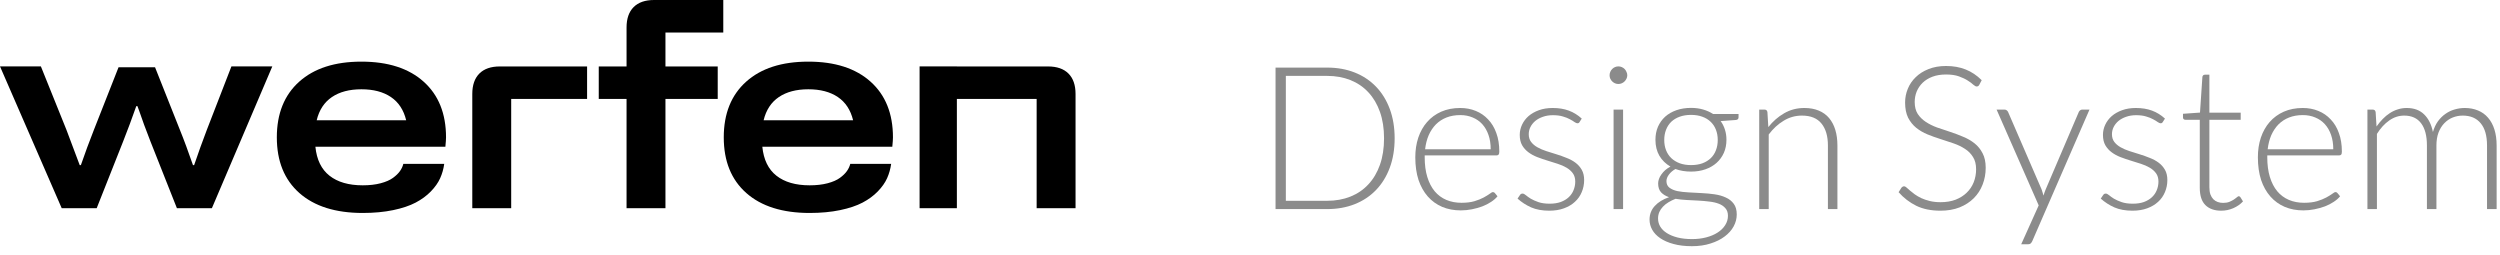
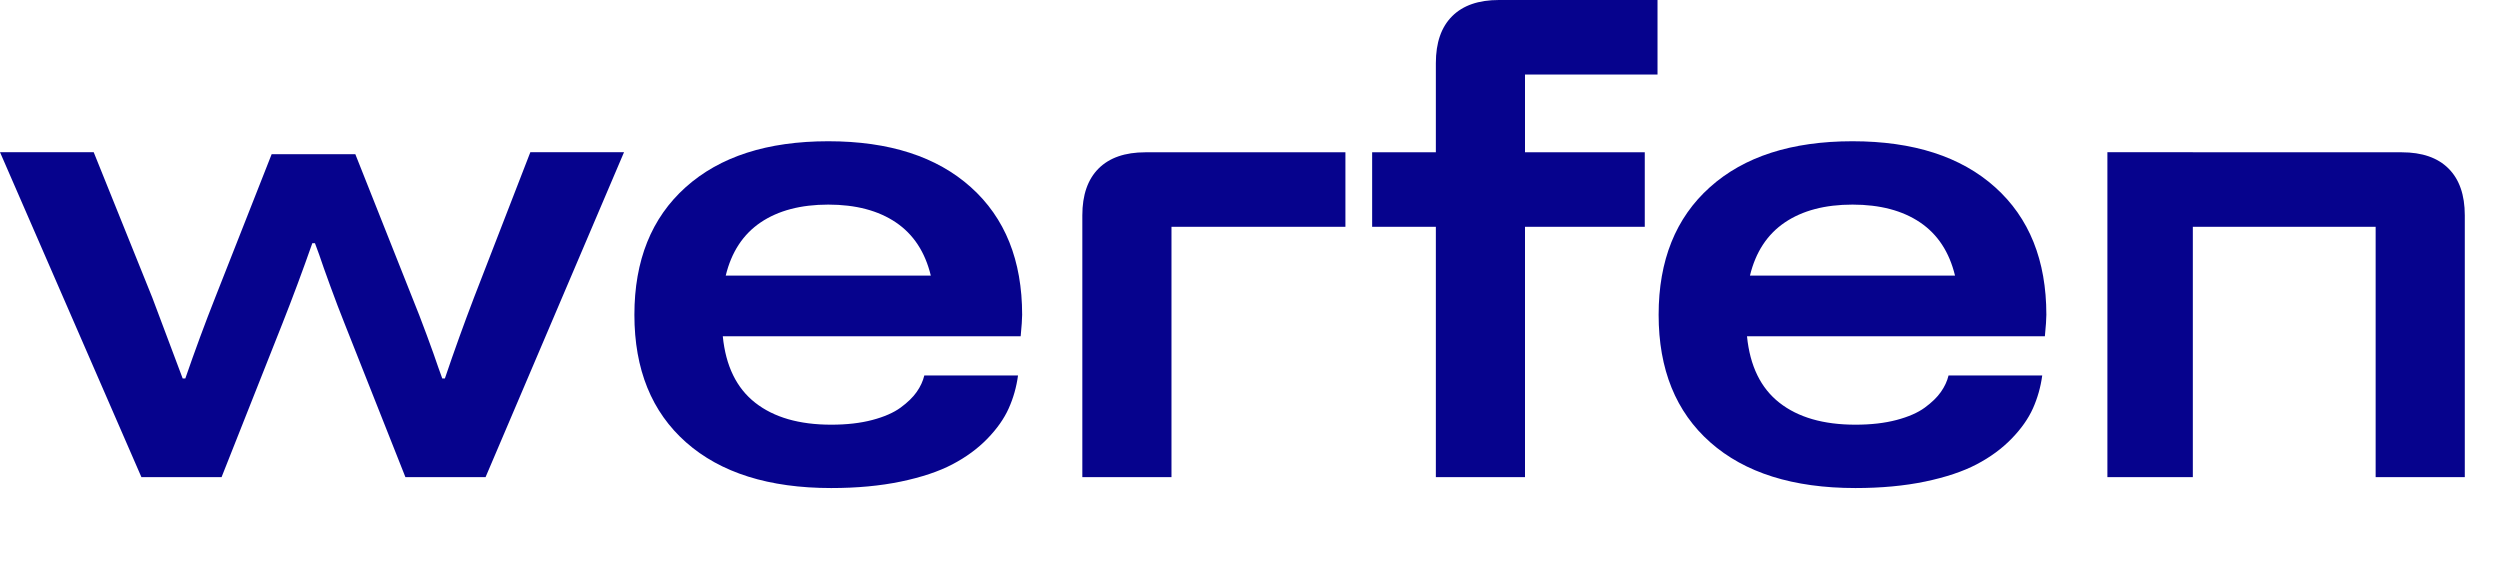
- <svg xmlns="http://www.w3.org/2000/svg" width="275" height="28" viewBox="0 0 275 28" fill="none">
-   <path d="M153.411 15.212C153.411 16.415 153.231 17.496 152.872 18.457C152.513 19.418 152.007 20.235 151.354 20.91C150.701 21.585 149.92 22.102 149.011 22.461C148.102 22.82 147.093 23 145.986 23H140.31V7.435H145.986C147.093 7.435 148.102 7.615 149.011 7.974C149.92 8.333 150.701 8.85 151.354 9.525C152.007 10.2 152.513 11.017 152.872 11.978C153.231 12.939 153.411 14.017 153.411 15.212ZM152.245 15.212C152.245 14.127 152.095 13.159 151.794 12.308C151.493 11.457 151.068 10.739 150.518 10.152C149.975 9.565 149.319 9.118 148.549 8.81C147.779 8.502 146.925 8.348 145.986 8.348H141.443V22.087H145.986C146.925 22.087 147.779 21.933 148.549 21.625C149.319 21.317 149.975 20.87 150.518 20.283C151.068 19.696 151.493 18.978 151.794 18.127C152.095 17.276 152.245 16.305 152.245 15.212Z" fill="#8B8B8B" />
-   <path d="M160.622 11.879C161.238 11.879 161.806 11.985 162.327 12.198C162.855 12.411 163.31 12.722 163.691 13.133C164.08 13.536 164.38 14.035 164.593 14.629C164.813 15.223 164.923 15.905 164.923 16.675C164.923 16.836 164.897 16.946 164.846 17.005C164.802 17.064 164.729 17.093 164.626 17.093H156.717V17.302C156.717 18.123 156.812 18.846 157.003 19.469C157.194 20.092 157.465 20.617 157.817 21.042C158.169 21.46 158.594 21.775 159.093 21.988C159.592 22.201 160.149 22.307 160.765 22.307C161.315 22.307 161.792 22.248 162.195 22.131C162.598 22.006 162.936 21.871 163.207 21.724C163.486 21.57 163.706 21.434 163.867 21.317C164.028 21.192 164.146 21.13 164.219 21.13C164.314 21.13 164.388 21.167 164.439 21.24L164.725 21.592C164.549 21.812 164.314 22.017 164.021 22.208C163.735 22.399 163.412 22.564 163.053 22.703C162.701 22.835 162.32 22.941 161.909 23.022C161.506 23.103 161.099 23.143 160.688 23.143C159.94 23.143 159.258 23.015 158.642 22.758C158.026 22.494 157.498 22.113 157.058 21.614C156.618 21.115 156.277 20.507 156.035 19.788C155.8 19.062 155.683 18.233 155.683 17.302C155.683 16.517 155.793 15.795 156.013 15.135C156.24 14.468 156.563 13.896 156.981 13.419C157.406 12.935 157.923 12.557 158.532 12.286C159.148 12.015 159.845 11.879 160.622 11.879ZM160.633 12.66C160.068 12.66 159.562 12.748 159.115 12.924C158.668 13.1 158.279 13.353 157.949 13.683C157.626 14.013 157.362 14.409 157.157 14.871C156.959 15.333 156.827 15.85 156.761 16.422H163.977C163.977 15.835 163.896 15.311 163.735 14.849C163.574 14.38 163.346 13.984 163.053 13.661C162.76 13.338 162.408 13.093 161.997 12.924C161.586 12.748 161.132 12.66 160.633 12.66Z" fill="#8B8B8B" />
-   <path d="M173.761 13.408C173.71 13.511 173.629 13.562 173.519 13.562C173.439 13.562 173.332 13.518 173.2 13.43C173.076 13.335 172.907 13.232 172.694 13.122C172.489 13.005 172.232 12.902 171.924 12.814C171.624 12.719 171.253 12.671 170.813 12.671C170.417 12.671 170.054 12.73 169.724 12.847C169.402 12.957 169.123 13.107 168.888 13.298C168.661 13.489 168.481 13.712 168.349 13.969C168.225 14.218 168.162 14.482 168.162 14.761C168.162 15.106 168.25 15.392 168.426 15.619C168.602 15.846 168.833 16.041 169.119 16.202C169.405 16.363 169.728 16.503 170.087 16.62C170.454 16.737 170.828 16.855 171.209 16.972C171.591 17.089 171.961 17.221 172.32 17.368C172.687 17.507 173.013 17.683 173.299 17.896C173.585 18.109 173.816 18.369 173.992 18.677C174.168 18.985 174.256 19.359 174.256 19.799C174.256 20.276 174.168 20.719 173.992 21.13C173.824 21.541 173.574 21.896 173.244 22.197C172.922 22.498 172.522 22.736 172.045 22.912C171.569 23.088 171.026 23.176 170.417 23.176C169.647 23.176 168.984 23.055 168.426 22.813C167.869 22.564 167.37 22.241 166.93 21.845L167.183 21.471C167.22 21.412 167.26 21.368 167.304 21.339C167.348 21.31 167.411 21.295 167.491 21.295C167.587 21.295 167.704 21.354 167.843 21.471C167.983 21.588 168.162 21.717 168.382 21.856C168.61 21.988 168.888 22.113 169.218 22.23C169.556 22.347 169.97 22.406 170.461 22.406C170.923 22.406 171.33 22.344 171.682 22.219C172.034 22.087 172.328 21.911 172.562 21.691C172.797 21.471 172.973 21.214 173.09 20.921C173.215 20.62 173.277 20.305 173.277 19.975C173.277 19.608 173.189 19.304 173.013 19.062C172.837 18.82 172.606 18.615 172.32 18.446C172.034 18.277 171.708 18.134 171.341 18.017C170.982 17.9 170.608 17.782 170.219 17.665C169.838 17.548 169.464 17.419 169.097 17.28C168.738 17.141 168.415 16.965 168.129 16.752C167.843 16.539 167.612 16.283 167.436 15.982C167.26 15.674 167.172 15.293 167.172 14.838C167.172 14.449 167.257 14.075 167.425 13.716C167.594 13.357 167.832 13.041 168.14 12.77C168.456 12.499 168.837 12.282 169.284 12.121C169.732 11.96 170.234 11.879 170.791 11.879C171.459 11.879 172.049 11.974 172.562 12.165C173.083 12.356 173.56 12.649 173.992 13.045L173.761 13.408Z" fill="#8B8B8B" />
-   <path d="M178.539 12.055V23H177.494V12.055H178.539ZM179.001 8.282C179.001 8.414 178.972 8.539 178.913 8.656C178.862 8.766 178.792 8.865 178.704 8.953C178.616 9.041 178.514 9.111 178.396 9.162C178.279 9.213 178.154 9.239 178.022 9.239C177.89 9.239 177.766 9.213 177.648 9.162C177.531 9.111 177.428 9.041 177.34 8.953C177.252 8.865 177.183 8.766 177.131 8.656C177.08 8.539 177.054 8.414 177.054 8.282C177.054 8.15 177.08 8.025 177.131 7.908C177.183 7.783 177.252 7.677 177.34 7.589C177.428 7.501 177.531 7.431 177.648 7.38C177.766 7.329 177.89 7.303 178.022 7.303C178.154 7.303 178.279 7.329 178.396 7.38C178.514 7.431 178.616 7.501 178.704 7.589C178.792 7.677 178.862 7.783 178.913 7.908C178.972 8.025 179.001 8.15 179.001 8.282Z" fill="#8B8B8B" />
-   <path d="M186.015 11.868C186.492 11.868 186.932 11.927 187.335 12.044C187.746 12.161 188.112 12.326 188.435 12.539H191.24V12.902C191.24 13.085 191.137 13.184 190.932 13.199L189.271 13.32C189.476 13.599 189.634 13.914 189.744 14.266C189.854 14.611 189.909 14.981 189.909 15.377C189.909 15.905 189.814 16.385 189.623 16.818C189.432 17.243 189.165 17.61 188.82 17.918C188.483 18.219 188.076 18.453 187.599 18.622C187.122 18.791 186.594 18.875 186.015 18.875C185.384 18.875 184.812 18.78 184.299 18.589C183.991 18.765 183.749 18.974 183.573 19.216C183.397 19.458 183.309 19.693 183.309 19.92C183.309 20.235 183.419 20.477 183.639 20.646C183.859 20.815 184.149 20.939 184.508 21.02C184.875 21.093 185.289 21.141 185.751 21.163C186.22 21.185 186.693 21.211 187.17 21.24C187.654 21.262 188.127 21.306 188.589 21.372C189.058 21.438 189.473 21.555 189.832 21.724C190.199 21.885 190.492 22.116 190.712 22.417C190.932 22.71 191.042 23.103 191.042 23.594C191.042 24.049 190.928 24.485 190.701 24.903C190.474 25.321 190.144 25.691 189.711 26.014C189.286 26.337 188.769 26.593 188.16 26.784C187.551 26.982 186.869 27.081 186.114 27.081C185.344 27.081 184.669 27 184.09 26.839C183.511 26.685 183.023 26.472 182.627 26.201C182.238 25.937 181.945 25.629 181.747 25.277C181.549 24.925 181.45 24.551 181.45 24.155C181.45 23.576 181.641 23.077 182.022 22.659C182.403 22.241 182.928 21.918 183.595 21.691C183.228 21.566 182.935 21.387 182.715 21.152C182.502 20.917 182.396 20.591 182.396 20.173C182.396 20.019 182.425 19.858 182.484 19.689C182.543 19.52 182.631 19.355 182.748 19.194C182.865 19.025 183.005 18.868 183.166 18.721C183.335 18.574 183.529 18.442 183.749 18.325C183.228 18.024 182.821 17.625 182.528 17.126C182.242 16.627 182.099 16.044 182.099 15.377C182.099 14.849 182.191 14.372 182.374 13.947C182.565 13.514 182.829 13.144 183.166 12.836C183.511 12.528 183.925 12.29 184.409 12.121C184.893 11.952 185.428 11.868 186.015 11.868ZM190.074 23.737C190.074 23.392 189.982 23.117 189.799 22.912C189.623 22.699 189.385 22.534 189.084 22.417C188.783 22.3 188.435 22.219 188.039 22.175C187.65 22.124 187.24 22.087 186.807 22.065C186.382 22.043 185.953 22.021 185.52 21.999C185.087 21.977 184.684 21.933 184.31 21.867C184.031 21.977 183.771 22.105 183.529 22.252C183.294 22.391 183.093 22.553 182.924 22.736C182.755 22.912 182.623 23.106 182.528 23.319C182.433 23.539 182.385 23.777 182.385 24.034C182.385 24.357 182.466 24.654 182.627 24.925C182.796 25.204 183.038 25.442 183.353 25.64C183.676 25.845 184.068 26.007 184.53 26.124C184.992 26.241 185.524 26.3 186.125 26.3C186.682 26.3 187.199 26.238 187.676 26.113C188.16 25.988 188.578 25.812 188.93 25.585C189.289 25.358 189.568 25.086 189.766 24.771C189.971 24.456 190.074 24.111 190.074 23.737ZM186.015 18.16C186.484 18.16 186.902 18.094 187.269 17.962C187.636 17.823 187.944 17.632 188.193 17.39C188.442 17.148 188.629 16.858 188.754 16.521C188.886 16.184 188.952 15.81 188.952 15.399C188.952 14.988 188.886 14.614 188.754 14.277C188.622 13.932 188.428 13.639 188.171 13.397C187.922 13.155 187.614 12.968 187.247 12.836C186.888 12.704 186.477 12.638 186.015 12.638C185.553 12.638 185.139 12.704 184.772 12.836C184.405 12.968 184.094 13.155 183.837 13.397C183.588 13.639 183.397 13.932 183.265 14.277C183.133 14.614 183.067 14.988 183.067 15.399C183.067 15.81 183.133 16.184 183.265 16.521C183.397 16.858 183.588 17.148 183.837 17.39C184.094 17.632 184.405 17.823 184.772 17.962C185.139 18.094 185.553 18.16 186.015 18.16Z" fill="#8B8B8B" />
-   <path d="M193.514 23V12.055H194.086C194.277 12.055 194.387 12.147 194.416 12.33L194.515 13.98C195.014 13.349 195.593 12.843 196.253 12.462C196.921 12.073 197.661 11.879 198.475 11.879C199.077 11.879 199.605 11.974 200.059 12.165C200.521 12.356 200.903 12.631 201.203 12.99C201.504 13.349 201.731 13.782 201.885 14.288C202.039 14.794 202.116 15.366 202.116 16.004V23H201.071V16.004C201.071 14.977 200.837 14.174 200.367 13.595C199.898 13.008 199.179 12.715 198.211 12.715C197.493 12.715 196.825 12.902 196.209 13.276C195.593 13.643 195.043 14.149 194.559 14.794V23H193.514Z" fill="#8B8B8B" />
-   <path d="M217.723 9.327C217.657 9.452 217.561 9.514 217.437 9.514C217.341 9.514 217.217 9.448 217.063 9.316C216.916 9.177 216.714 9.026 216.458 8.865C216.201 8.696 215.878 8.542 215.49 8.403C215.108 8.264 214.635 8.194 214.071 8.194C213.506 8.194 213.007 8.275 212.575 8.436C212.149 8.597 211.79 8.817 211.497 9.096C211.211 9.375 210.991 9.697 210.837 10.064C210.69 10.431 210.617 10.816 210.617 11.219C210.617 11.747 210.727 12.183 210.947 12.528C211.174 12.873 211.471 13.166 211.838 13.408C212.204 13.65 212.619 13.855 213.081 14.024C213.55 14.185 214.03 14.347 214.522 14.508C215.013 14.669 215.49 14.849 215.952 15.047C216.421 15.238 216.839 15.48 217.206 15.773C217.572 16.066 217.866 16.429 218.086 16.862C218.313 17.287 218.427 17.819 218.427 18.457C218.427 19.11 218.313 19.726 218.086 20.305C217.866 20.877 217.543 21.376 217.118 21.801C216.692 22.226 216.172 22.564 215.556 22.813C214.94 23.055 214.236 23.176 213.444 23.176C212.417 23.176 211.533 22.996 210.793 22.637C210.052 22.27 209.403 21.772 208.846 21.141L209.154 20.657C209.242 20.547 209.344 20.492 209.462 20.492C209.528 20.492 209.612 20.536 209.715 20.624C209.817 20.712 209.942 20.822 210.089 20.954C210.235 21.079 210.411 21.218 210.617 21.372C210.822 21.519 211.06 21.658 211.332 21.79C211.603 21.915 211.915 22.021 212.267 22.109C212.619 22.197 213.018 22.241 213.466 22.241C214.082 22.241 214.632 22.149 215.116 21.966C215.6 21.775 216.007 21.519 216.337 21.196C216.674 20.873 216.931 20.492 217.107 20.052C217.283 19.605 217.371 19.128 217.371 18.622C217.371 18.072 217.257 17.621 217.03 17.269C216.81 16.91 216.516 16.613 216.15 16.378C215.783 16.136 215.365 15.934 214.896 15.773C214.434 15.612 213.957 15.454 213.466 15.3C212.974 15.146 212.494 14.974 212.025 14.783C211.563 14.592 211.148 14.35 210.782 14.057C210.415 13.756 210.118 13.386 209.891 12.946C209.671 12.499 209.561 11.941 209.561 11.274C209.561 10.753 209.66 10.251 209.858 9.767C210.056 9.283 210.345 8.858 210.727 8.491C211.108 8.117 211.577 7.82 212.135 7.6C212.699 7.373 213.341 7.259 214.06 7.259C214.866 7.259 215.589 7.387 216.227 7.644C216.872 7.901 217.459 8.293 217.987 8.821L217.723 9.327Z" fill="#8B8B8B" />
-   <path d="M223.552 26.52C223.508 26.623 223.449 26.707 223.376 26.773C223.31 26.839 223.211 26.872 223.079 26.872H222.331L224.256 22.593L219.625 12.055H220.494C220.604 12.055 220.688 12.084 220.747 12.143C220.813 12.194 220.861 12.253 220.89 12.319L224.575 20.833C224.619 20.943 224.656 21.057 224.685 21.174C224.722 21.284 224.755 21.398 224.784 21.515C224.821 21.398 224.857 21.284 224.894 21.174C224.938 21.057 224.982 20.943 225.026 20.833L228.667 12.319C228.704 12.238 228.755 12.176 228.821 12.132C228.887 12.081 228.96 12.055 229.041 12.055H229.844L223.552 26.52Z" fill="#8B8B8B" />
-   <path d="M237.914 13.408C237.862 13.511 237.782 13.562 237.672 13.562C237.591 13.562 237.485 13.518 237.353 13.43C237.228 13.335 237.059 13.232 236.847 13.122C236.641 13.005 236.385 12.902 236.077 12.814C235.776 12.719 235.406 12.671 234.966 12.671C234.57 12.671 234.207 12.73 233.877 12.847C233.554 12.957 233.275 13.107 233.041 13.298C232.813 13.489 232.634 13.712 232.502 13.969C232.377 14.218 232.315 14.482 232.315 14.761C232.315 15.106 232.403 15.392 232.579 15.619C232.755 15.846 232.986 16.041 233.272 16.202C233.558 16.363 233.88 16.503 234.24 16.62C234.606 16.737 234.98 16.855 235.362 16.972C235.743 17.089 236.113 17.221 236.473 17.368C236.839 17.507 237.166 17.683 237.452 17.896C237.738 18.109 237.969 18.369 238.145 18.677C238.321 18.985 238.409 19.359 238.409 19.799C238.409 20.276 238.321 20.719 238.145 21.13C237.976 21.541 237.727 21.896 237.397 22.197C237.074 22.498 236.674 22.736 236.198 22.912C235.721 23.088 235.178 23.176 234.57 23.176C233.8 23.176 233.136 23.055 232.579 22.813C232.021 22.564 231.523 22.241 231.083 21.845L231.336 21.471C231.372 21.412 231.413 21.368 231.457 21.339C231.501 21.31 231.563 21.295 231.644 21.295C231.739 21.295 231.856 21.354 231.996 21.471C232.135 21.588 232.315 21.717 232.535 21.856C232.762 21.988 233.041 22.113 233.371 22.23C233.708 22.347 234.122 22.406 234.614 22.406C235.076 22.406 235.483 22.344 235.835 22.219C236.187 22.087 236.48 21.911 236.715 21.691C236.949 21.471 237.125 21.214 237.243 20.921C237.367 20.62 237.43 20.305 237.43 19.975C237.43 19.608 237.342 19.304 237.166 19.062C236.99 18.82 236.759 18.615 236.473 18.446C236.187 18.277 235.86 18.134 235.494 18.017C235.134 17.9 234.76 17.782 234.372 17.665C233.99 17.548 233.616 17.419 233.25 17.28C232.89 17.141 232.568 16.965 232.282 16.752C231.996 16.539 231.765 16.283 231.589 15.982C231.413 15.674 231.325 15.293 231.325 14.838C231.325 14.449 231.409 14.075 231.578 13.716C231.746 13.357 231.985 13.041 232.293 12.77C232.608 12.499 232.989 12.282 233.437 12.121C233.884 11.96 234.386 11.879 234.944 11.879C235.611 11.879 236.201 11.974 236.715 12.165C237.235 12.356 237.712 12.649 238.145 13.045L237.914 13.408Z" fill="#8B8B8B" />
-   <path d="M244.331 23.176C243.59 23.176 243.011 22.971 242.593 22.56C242.182 22.149 241.977 21.515 241.977 20.657V13.177H240.404C240.323 13.177 240.257 13.155 240.206 13.111C240.154 13.067 240.129 13.005 240.129 12.924V12.517L241.999 12.385L242.263 8.469C242.27 8.403 242.296 8.344 242.34 8.293C242.391 8.242 242.457 8.216 242.538 8.216H243.033V12.396H246.476V13.177H243.033V20.602C243.033 20.903 243.069 21.163 243.143 21.383C243.223 21.596 243.33 21.772 243.462 21.911C243.601 22.05 243.762 22.153 243.946 22.219C244.129 22.285 244.327 22.318 244.54 22.318C244.804 22.318 245.031 22.281 245.222 22.208C245.412 22.127 245.577 22.043 245.717 21.955C245.856 21.86 245.97 21.775 246.058 21.702C246.146 21.621 246.215 21.581 246.267 21.581C246.325 21.581 246.384 21.618 246.443 21.691L246.729 22.153C246.45 22.461 246.094 22.71 245.662 22.901C245.236 23.084 244.793 23.176 244.331 23.176Z" fill="#8B8B8B" />
-   <path d="M253.305 11.879C253.921 11.879 254.49 11.985 255.01 12.198C255.538 12.411 255.993 12.722 256.374 13.133C256.763 13.536 257.064 14.035 257.276 14.629C257.496 15.223 257.606 15.905 257.606 16.675C257.606 16.836 257.581 16.946 257.53 17.005C257.486 17.064 257.412 17.093 257.31 17.093H249.4V17.302C249.4 18.123 249.496 18.846 249.687 19.469C249.877 20.092 250.148 20.617 250.5 21.042C250.852 21.46 251.278 21.775 251.776 21.988C252.275 22.201 252.833 22.307 253.449 22.307C253.999 22.307 254.475 22.248 254.879 22.131C255.282 22.006 255.619 21.871 255.89 21.724C256.169 21.57 256.389 21.434 256.55 21.317C256.712 21.192 256.829 21.13 256.902 21.13C256.998 21.13 257.071 21.167 257.122 21.24L257.409 21.592C257.233 21.812 256.998 22.017 256.704 22.208C256.418 22.399 256.096 22.564 255.736 22.703C255.384 22.835 255.003 22.941 254.592 23.022C254.189 23.103 253.782 23.143 253.371 23.143C252.623 23.143 251.942 23.015 251.326 22.758C250.71 22.494 250.182 22.113 249.742 21.614C249.302 21.115 248.96 20.507 248.718 19.788C248.484 19.062 248.367 18.233 248.367 17.302C248.367 16.517 248.476 15.795 248.696 15.135C248.924 14.468 249.246 13.896 249.664 13.419C250.09 12.935 250.607 12.557 251.215 12.286C251.832 12.015 252.528 11.879 253.305 11.879ZM253.316 12.66C252.752 12.66 252.246 12.748 251.799 12.924C251.351 13.1 250.962 13.353 250.632 13.683C250.31 14.013 250.046 14.409 249.84 14.871C249.642 15.333 249.51 15.85 249.444 16.422H256.66C256.66 15.835 256.58 15.311 256.419 14.849C256.257 14.38 256.03 13.984 255.736 13.661C255.443 13.338 255.091 13.093 254.68 12.924C254.27 12.748 253.815 12.66 253.316 12.66Z" fill="#8B8B8B" />
-   <path d="M260.417 23V12.055H260.989C261.179 12.055 261.289 12.147 261.319 12.33L261.418 13.914C261.63 13.613 261.858 13.338 262.1 13.089C262.342 12.84 262.598 12.627 262.87 12.451C263.148 12.268 263.442 12.128 263.75 12.033C264.065 11.93 264.395 11.879 264.74 11.879C265.539 11.879 266.177 12.114 266.654 12.583C267.13 13.045 267.453 13.69 267.622 14.519C267.754 14.064 267.937 13.672 268.172 13.342C268.414 13.012 268.689 12.741 268.997 12.528C269.305 12.308 269.639 12.147 269.998 12.044C270.365 11.934 270.738 11.879 271.12 11.879C271.662 11.879 272.15 11.971 272.583 12.154C273.015 12.33 273.382 12.594 273.683 12.946C273.991 13.298 274.225 13.731 274.387 14.244C274.548 14.757 274.629 15.344 274.629 16.004V23H273.573V16.004C273.573 14.933 273.342 14.119 272.88 13.562C272.418 12.997 271.758 12.715 270.9 12.715C270.518 12.715 270.152 12.785 269.8 12.924C269.455 13.063 269.147 13.272 268.876 13.551C268.612 13.822 268.399 14.163 268.238 14.574C268.084 14.985 268.007 15.461 268.007 16.004V23H266.962V16.004C266.962 14.941 266.749 14.127 266.324 13.562C265.898 12.997 265.279 12.715 264.465 12.715C263.871 12.715 263.321 12.895 262.815 13.254C262.309 13.606 261.858 14.097 261.462 14.728V23H260.417Z" fill="#8B8B8B" />
-   <path fill-rule="evenodd" clip-rule="evenodd" d="M22.755 14.276C22.265 15.558 21.798 16.854 21.355 18.165H21.228L21.03 17.613C20.907 17.246 20.726 16.736 20.485 16.086C20.245 15.435 20.012 14.832 19.785 14.276L17.056 7.402H13.039L10.338 14.262C9.838 15.525 9.358 16.826 8.896 18.165H8.768L7.312 14.29L4.497 7.304H0L6.788 22.903H10.635L13.548 15.549C14.048 14.285 14.529 12.994 14.991 11.674H15.118L15.316 12.211C15.439 12.579 15.618 13.085 15.854 13.731C16.09 14.377 16.32 14.983 16.547 15.549L19.46 22.903H23.307L29.954 7.304H25.457L22.755 14.276Z" fill="black" />
-   <path fill-rule="evenodd" clip-rule="evenodd" d="M34.835 13.229C35.109 12.098 35.668 11.247 36.511 10.676C37.355 10.106 38.437 9.821 39.757 9.821C41.077 9.821 42.159 10.106 43.003 10.676C43.847 11.247 44.405 12.098 44.679 13.229H34.835ZM39.757 6.78C36.834 6.78 34.553 7.515 32.912 8.986C31.272 10.457 30.451 12.498 30.451 15.11C30.451 17.731 31.279 19.772 32.933 21.234C34.588 22.695 36.91 23.426 39.898 23.426C41.134 23.426 42.249 23.322 43.243 23.115C44.238 22.907 45.063 22.631 45.718 22.287C46.373 21.943 46.932 21.533 47.394 21.057C47.856 20.581 48.198 20.095 48.419 19.6C48.641 19.105 48.79 18.579 48.865 18.023H44.367C44.301 18.297 44.179 18.561 44 18.815C43.821 19.07 43.564 19.32 43.229 19.565C42.894 19.81 42.442 20.008 41.871 20.159C41.301 20.31 40.644 20.385 39.898 20.385C38.362 20.385 37.145 20.034 36.25 19.331C35.354 18.629 34.835 17.566 34.694 16.142H48.992C49.039 15.652 49.063 15.308 49.063 15.11C49.063 12.498 48.243 10.457 46.602 8.986C44.962 7.515 42.68 6.78 39.757 6.78Z" fill="black" />
-   <path fill-rule="evenodd" clip-rule="evenodd" d="M83.998 13.229C84.271 12.098 84.83 11.247 85.674 10.676C86.518 10.106 87.599 9.821 88.919 9.821C90.239 9.821 91.321 10.106 92.165 10.676C93.009 11.247 93.567 12.098 93.841 13.229H83.998ZM88.919 6.78C85.997 6.78 83.715 7.515 82.075 8.986C80.434 10.457 79.614 12.498 79.614 15.11C79.614 17.731 80.441 19.772 82.096 21.234C83.75 22.695 86.072 23.426 89.061 23.426C90.296 23.426 91.411 23.322 92.406 23.115C93.4 22.907 94.225 22.631 94.88 22.287C95.536 21.943 96.094 21.533 96.556 21.057C97.019 20.581 97.36 20.095 97.582 19.6C97.803 19.105 97.952 18.579 98.027 18.023H93.53C93.464 18.297 93.341 18.561 93.162 18.815C92.983 19.07 92.726 19.32 92.391 19.565C92.057 19.81 91.604 20.008 91.034 20.159C90.463 20.31 89.806 20.385 89.061 20.385C87.524 20.385 86.308 20.034 85.412 19.331C84.516 18.629 83.998 17.566 83.856 16.142H98.154C98.202 15.652 98.225 15.308 98.225 15.11C98.225 12.498 97.405 10.457 95.765 8.986C94.124 7.515 91.842 6.78 88.919 6.78Z" fill="black" />
-   <path fill-rule="evenodd" clip-rule="evenodd" d="M52.732 8.089C52.212 8.609 51.952 9.358 51.952 10.336V22.903H56.231V10.886H64.58V7.31H54.979C54.001 7.31 53.252 7.57 52.732 8.089Z" fill="black" />
-   <path fill-rule="evenodd" clip-rule="evenodd" d="M69.701 0.78C69.181 1.299 68.921 2.048 68.921 3.027V7.31H65.863V10.886H68.921V22.903H73.2V10.886H78.949V7.31H73.2V3.576H79.561V0H71.948C70.969 0 70.22 0.26 69.701 0.78Z" fill="black" />
-   <path fill-rule="evenodd" clip-rule="evenodd" d="M117.53 8.09C117.011 7.57 116.261 7.31 115.283 7.31H105.256V7.304H101.155V22.903H105.256V10.886H114.031V22.903H118.31V10.337C118.31 9.358 118.05 8.609 117.53 8.09Z" fill="black" />
+ <svg xmlns="http://www.w3.org/2000/svg" width="120" height="28" viewBox="0 0 120 28" fill="none">
+   <path fill-rule="evenodd" clip-rule="evenodd" d="M22.755 14.276C22.265 15.558 21.798 16.854 21.355 18.165H21.228L21.03 17.613C20.907 17.246 20.726 16.736 20.485 16.086C20.245 15.435 20.012 14.832 19.785 14.276L17.056 7.402H13.039L10.338 14.262C9.838 15.525 9.358 16.826 8.896 18.165H8.768L7.312 14.29L4.497 7.304H0L6.788 22.903H10.635L13.548 15.549C14.048 14.285 14.529 12.994 14.991 11.674H15.118L15.316 12.211C15.439 12.579 15.618 13.085 15.854 13.731C16.09 14.377 16.32 14.983 16.547 15.549L19.46 22.903H23.307L29.954 7.304H25.457L22.755 14.276Z" fill="#06038D" />
+   <path fill-rule="evenodd" clip-rule="evenodd" d="M34.835 13.229C35.109 12.098 35.668 11.247 36.511 10.676C37.355 10.106 38.437 9.821 39.757 9.821C41.077 9.821 42.159 10.106 43.003 10.676C43.847 11.247 44.405 12.098 44.679 13.229H34.835ZM39.757 6.78C36.834 6.78 34.553 7.515 32.912 8.986C31.272 10.457 30.451 12.498 30.451 15.11C30.451 17.731 31.279 19.772 32.933 21.234C34.588 22.695 36.91 23.426 39.898 23.426C41.134 23.426 42.249 23.322 43.243 23.115C44.238 22.907 45.063 22.631 45.718 22.287C46.373 21.943 46.932 21.533 47.394 21.057C47.856 20.581 48.198 20.095 48.419 19.6C48.641 19.105 48.79 18.579 48.865 18.023H44.367C44.301 18.297 44.179 18.561 44 18.815C43.821 19.07 43.564 19.32 43.229 19.565C42.894 19.81 42.442 20.008 41.871 20.159C41.301 20.31 40.644 20.385 39.898 20.385C38.362 20.385 37.145 20.034 36.25 19.331C35.354 18.629 34.835 17.566 34.694 16.142H48.992C49.039 15.652 49.063 15.308 49.063 15.11C49.063 12.498 48.243 10.457 46.602 8.986C44.962 7.515 42.68 6.78 39.757 6.78Z" fill="#06038D" />
+   <path fill-rule="evenodd" clip-rule="evenodd" d="M83.998 13.229C84.271 12.098 84.83 11.247 85.674 10.676C86.518 10.106 87.599 9.821 88.919 9.821C90.239 9.821 91.321 10.106 92.165 10.676C93.009 11.247 93.567 12.098 93.841 13.229H83.998ZM88.919 6.78C85.997 6.78 83.715 7.515 82.075 8.986C80.434 10.457 79.614 12.498 79.614 15.11C79.614 17.731 80.441 19.772 82.096 21.234C83.75 22.695 86.072 23.426 89.061 23.426C90.296 23.426 91.411 23.322 92.406 23.115C93.4 22.907 94.225 22.631 94.88 22.287C95.536 21.943 96.094 21.533 96.556 21.057C97.019 20.581 97.36 20.095 97.582 19.6C97.803 19.105 97.952 18.579 98.027 18.023H93.53C93.464 18.297 93.341 18.561 93.162 18.815C92.983 19.07 92.726 19.32 92.391 19.565C92.057 19.81 91.604 20.008 91.034 20.159C90.463 20.31 89.806 20.385 89.061 20.385C87.524 20.385 86.308 20.034 85.412 19.331C84.516 18.629 83.998 17.566 83.856 16.142H98.154C98.202 15.652 98.225 15.308 98.225 15.11C98.225 12.498 97.405 10.457 95.765 8.986C94.124 7.515 91.842 6.78 88.919 6.78Z" fill="#06038D" />
+   <path fill-rule="evenodd" clip-rule="evenodd" d="M52.732 8.089C52.212 8.609 51.952 9.358 51.952 10.336V22.903H56.231V10.886H64.58V7.31H54.979C54.001 7.31 53.252 7.57 52.732 8.089Z" fill="#06038D" />
+   <path fill-rule="evenodd" clip-rule="evenodd" d="M69.701 0.78C69.181 1.299 68.921 2.048 68.921 3.027V7.31H65.863V10.886H68.921V22.903H73.2V10.886H78.949V7.31H73.2V3.576H79.561V0H71.948C70.969 0 70.22 0.26 69.701 0.78Z" fill="#06038D" />
+   <path fill-rule="evenodd" clip-rule="evenodd" d="M117.53 8.09C117.011 7.57 116.261 7.31 115.283 7.31H105.256V7.304H101.155V22.903H105.256V10.886H114.031V22.903H118.31V10.337C118.31 9.358 118.05 8.609 117.53 8.09Z" fill="#06038D" />
</svg>
